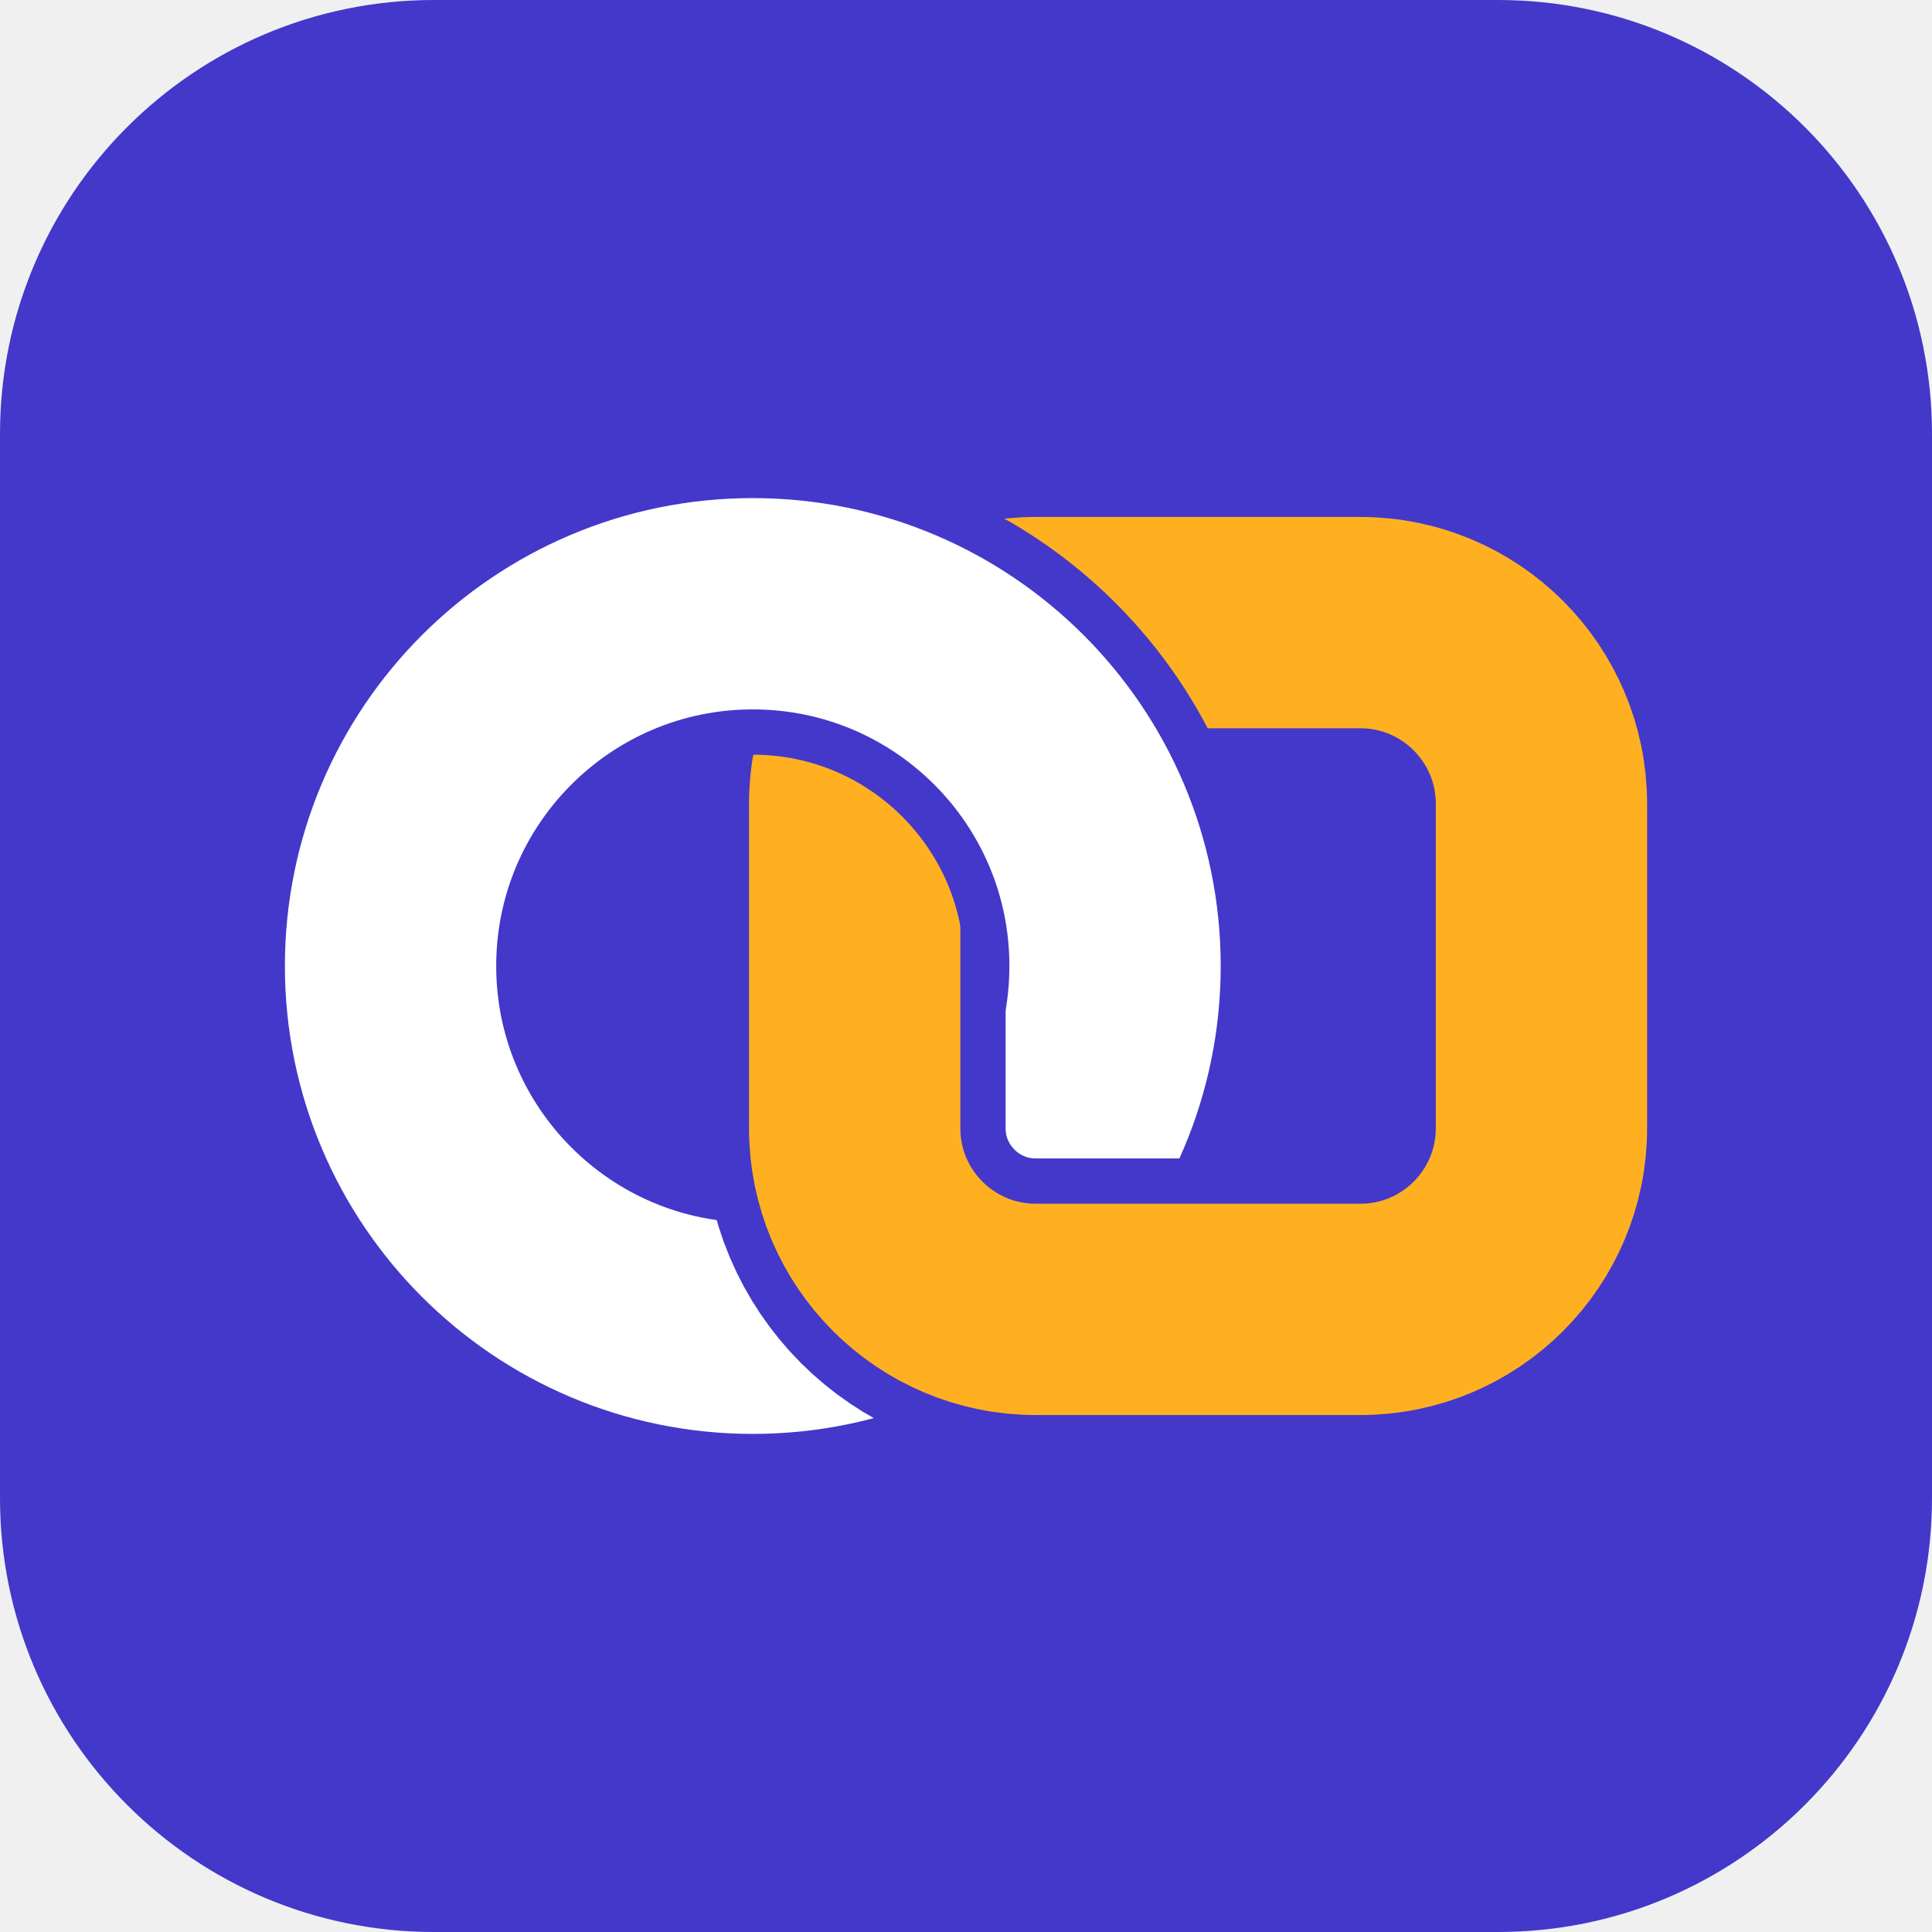
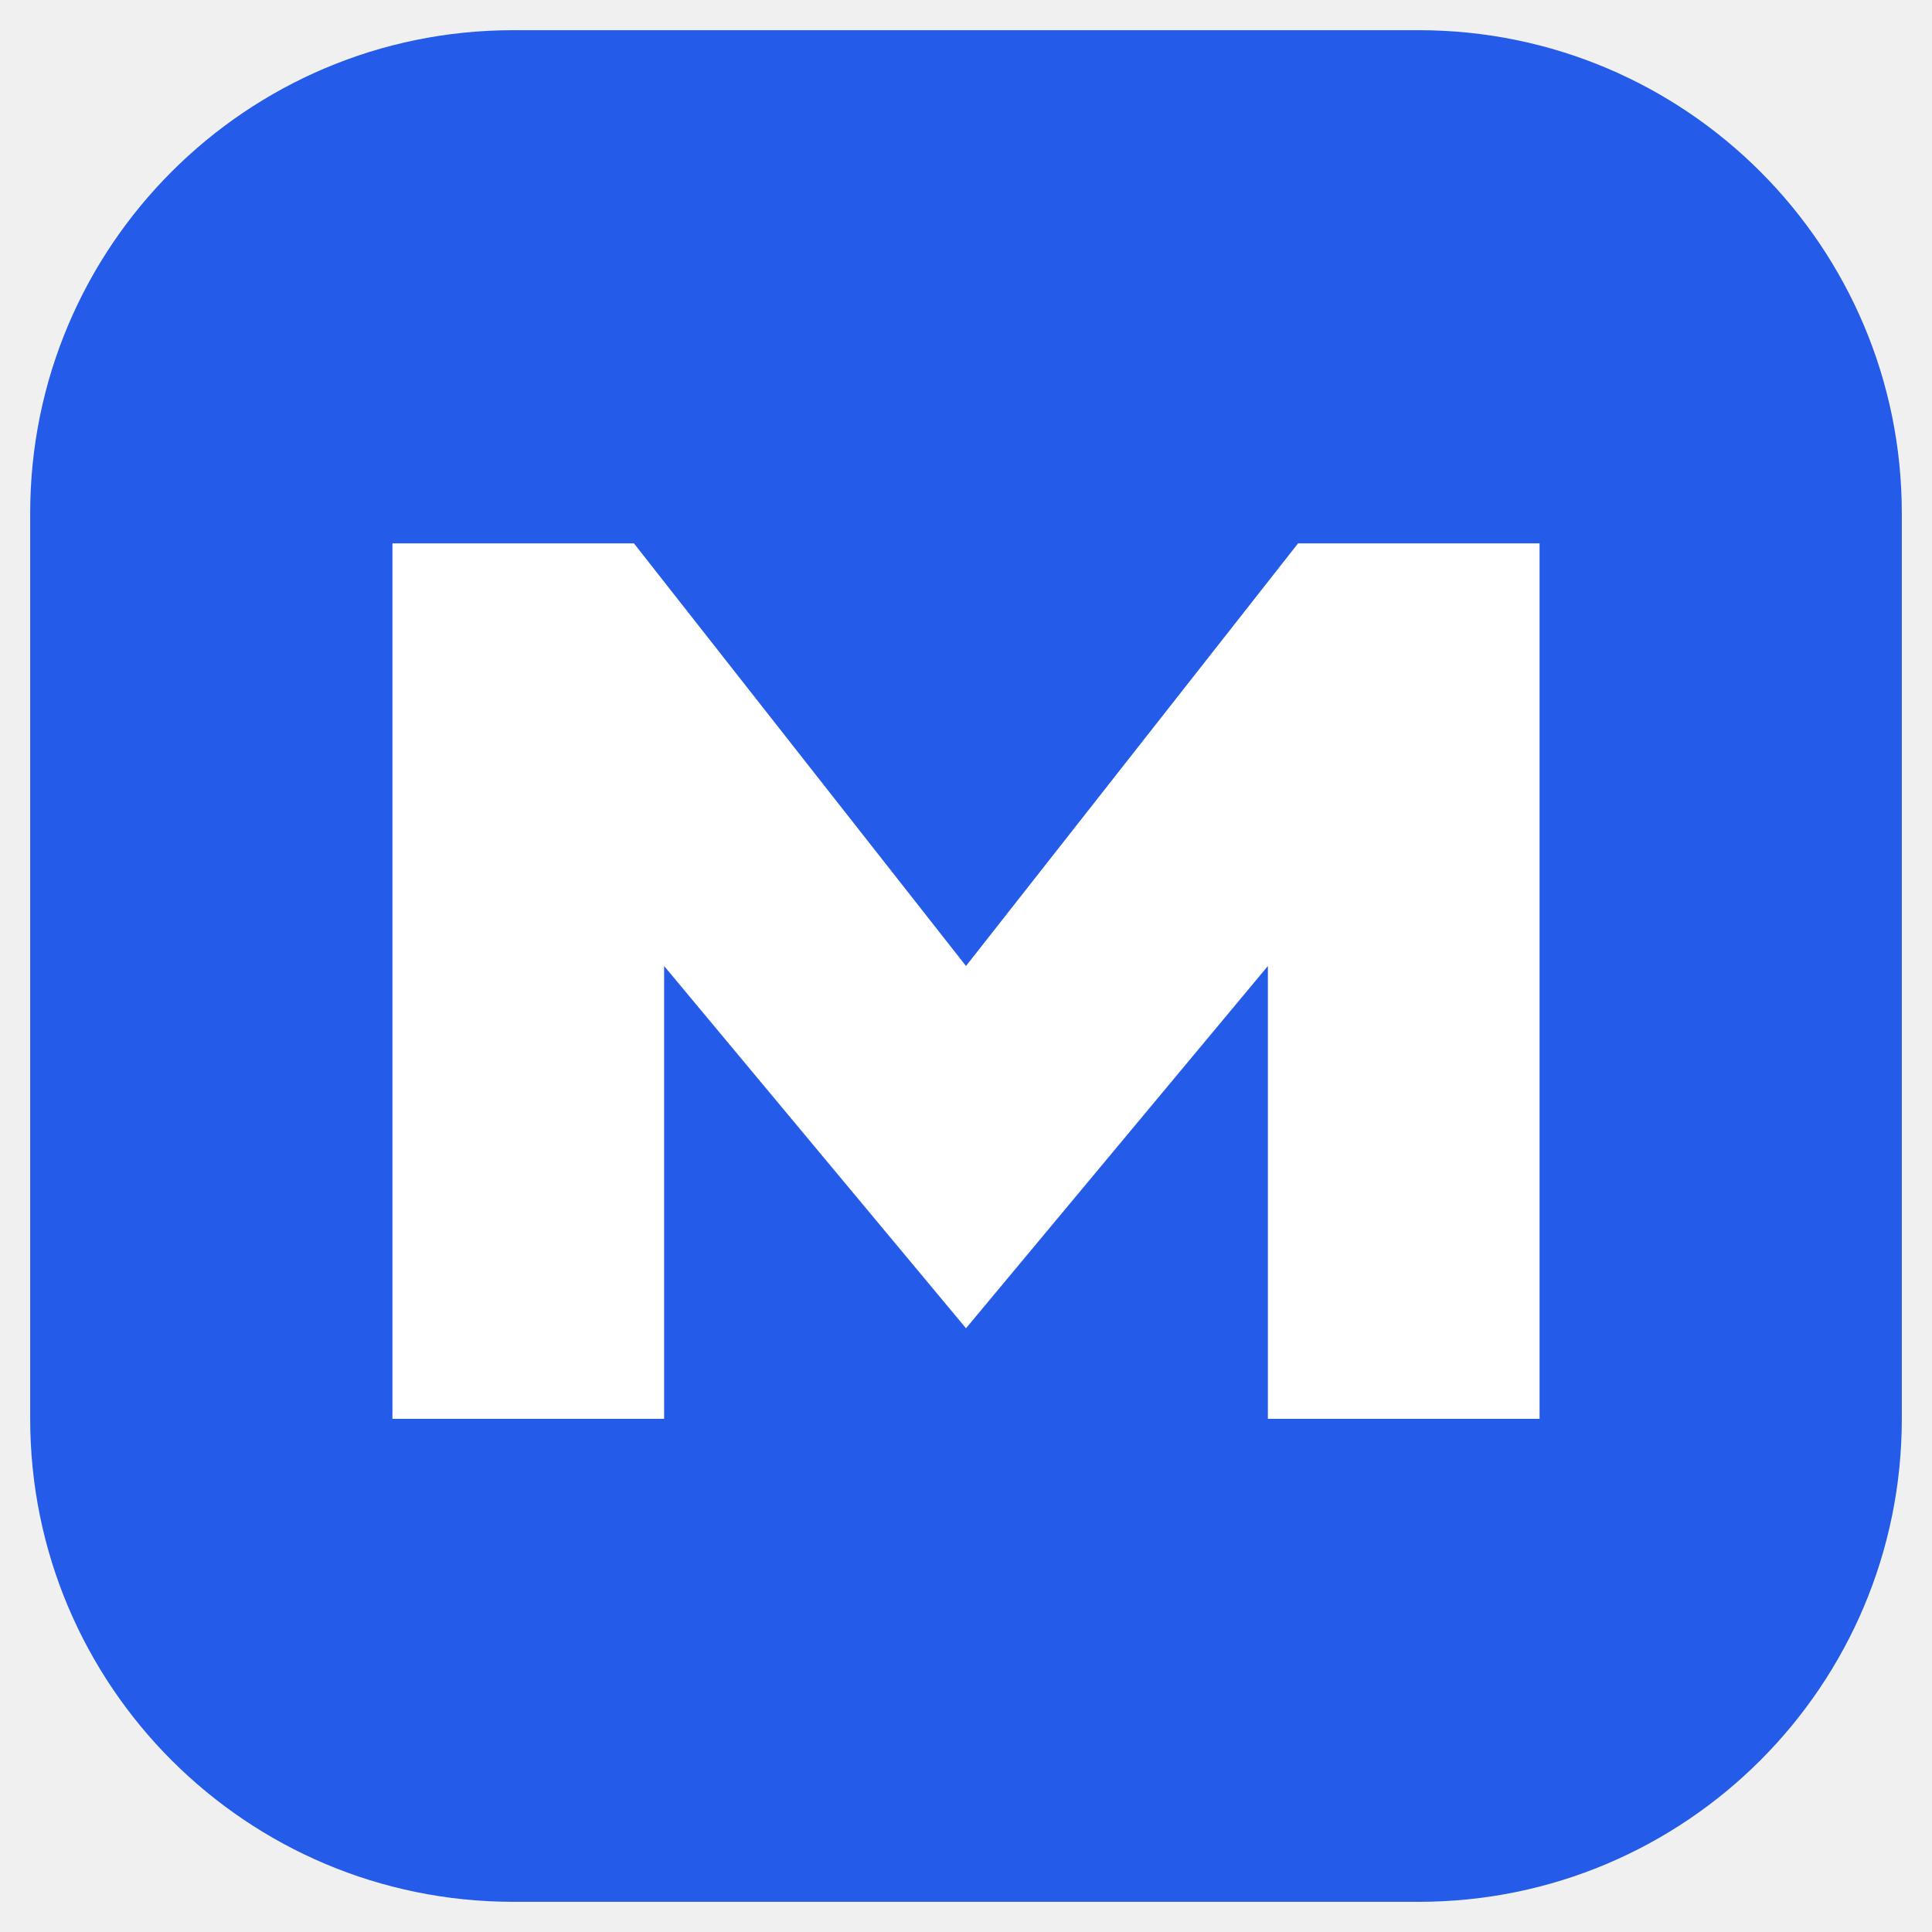
- <svg xmlns="http://www.w3.org/2000/svg" width="1024" height="1024" viewBox="0 0 1024 1024">
-   <defs>
-     <clipPath id="ieum-upper">
-       <rect width="1024" height="512" />
-     </clipPath>
-     <clipPath id="ieum-lower">
-       <rect y="512" width="1024" height="512" />
-     </clipPath>
-     <mask id="ieum-under-ring" maskUnits="userSpaceOnUse" x="0" y="0" width="1024" height="1024">
-       <rect width="1024" height="1024" fill="#fff" />
-       <circle cx="399" cy="512" r="192" fill="none" stroke="#000" stroke-width="160" clip-path="url(#ieum-upper)" />
-     </mask>
-     <mask id="ieum-under-square" maskUnits="userSpaceOnUse" x="0" y="0" width="1024" height="1024">
-       <rect width="1024" height="1024" fill="#fff" />
-       <rect x="453" y="330" width="364" height="364" rx="96" fill="none" stroke="#000" stroke-width="160" clip-path="url(#ieum-lower)" />
-     </mask>
-   </defs>
-   <rect width="1024" height="1024" rx="230" fill="#4338CA" />
-   <g fill="none" stroke-width="112">
-     <rect x="453" y="330" width="364" height="364" rx="96" stroke="#FFB020" mask="url(#ieum-under-ring)" />
-     <circle cx="399" cy="512" r="192" stroke="#FFFFFF" mask="url(#ieum-under-square)" />
-   </g>
+ <svg xmlns="http://www.w3.org/2000/svg" viewBox="0 0 64 64" role="img" aria-label="OfficeMax OfficeMax — A" style="color:#293447">
+   <rect x="1" y="1" width="62" height="62" rx="16" fill="#245CE9" />
+   <path d="M13 47V18h8l11 14 11-14h8v29h-9V32L32 44 22 32v15Z" fill="#FFFFFF" />
</svg>
